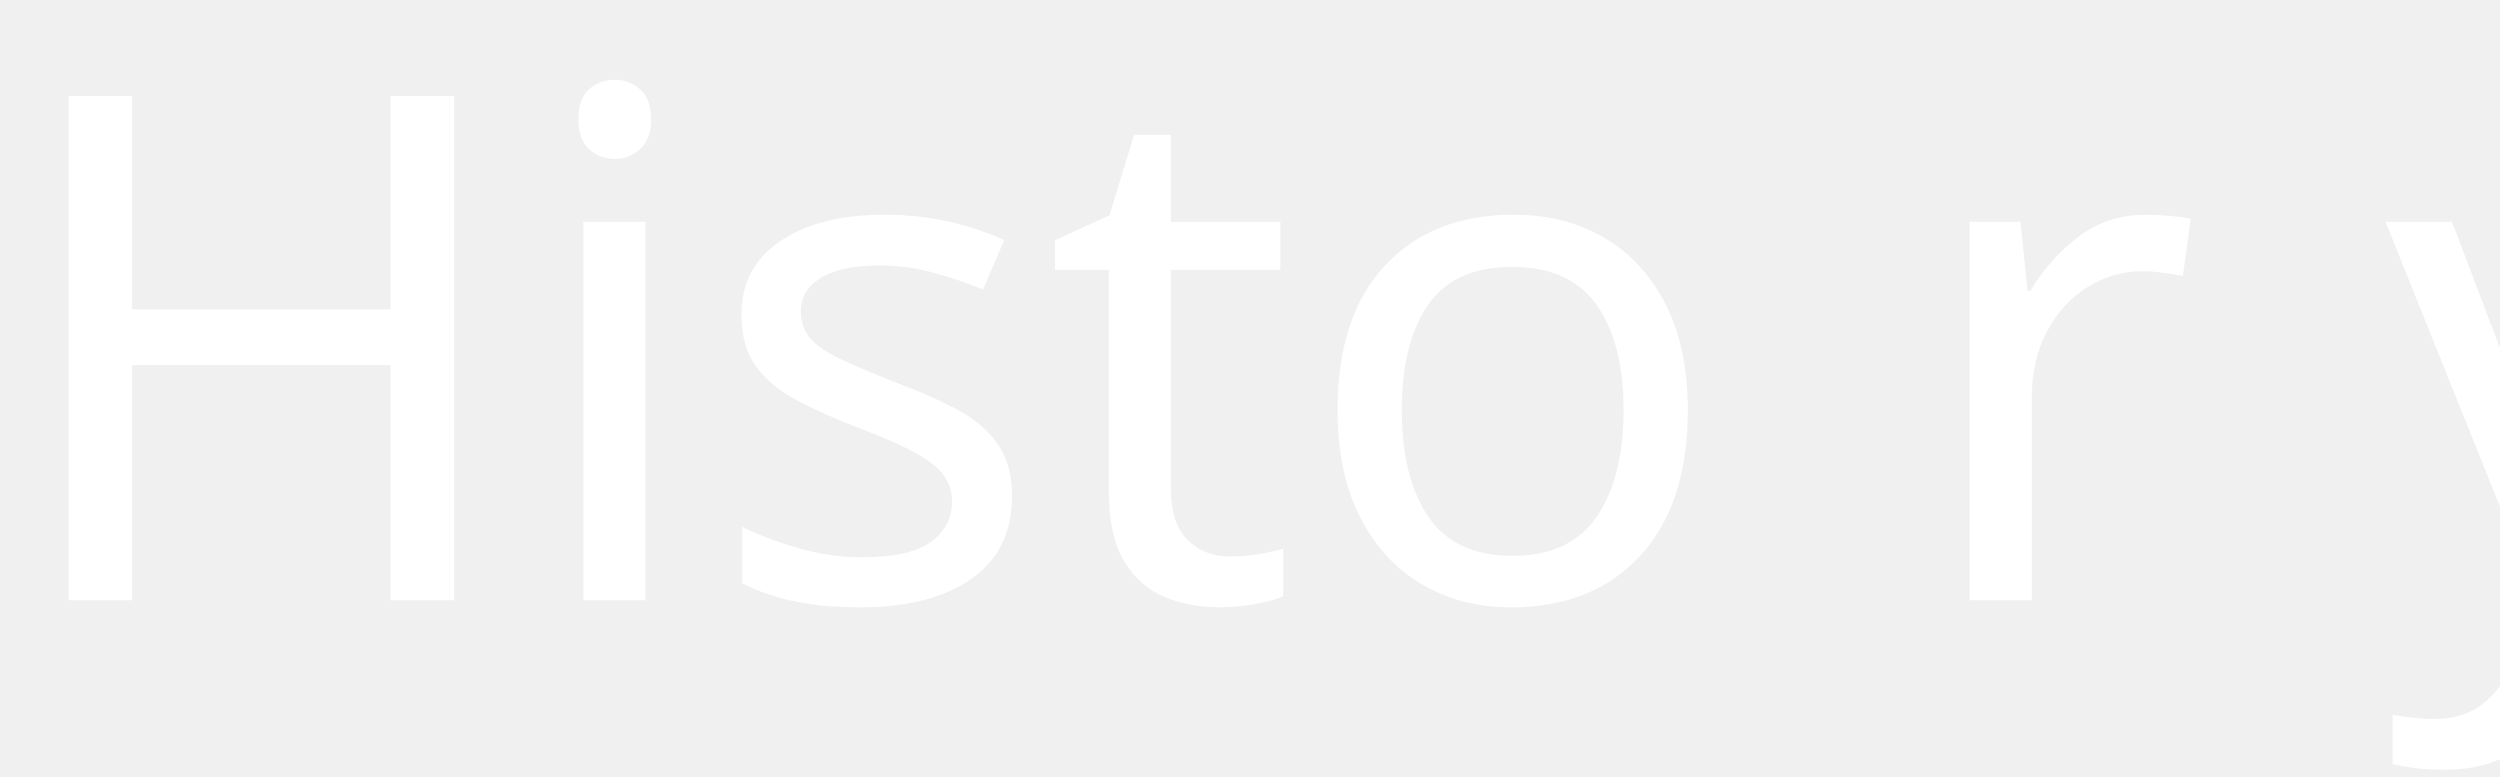
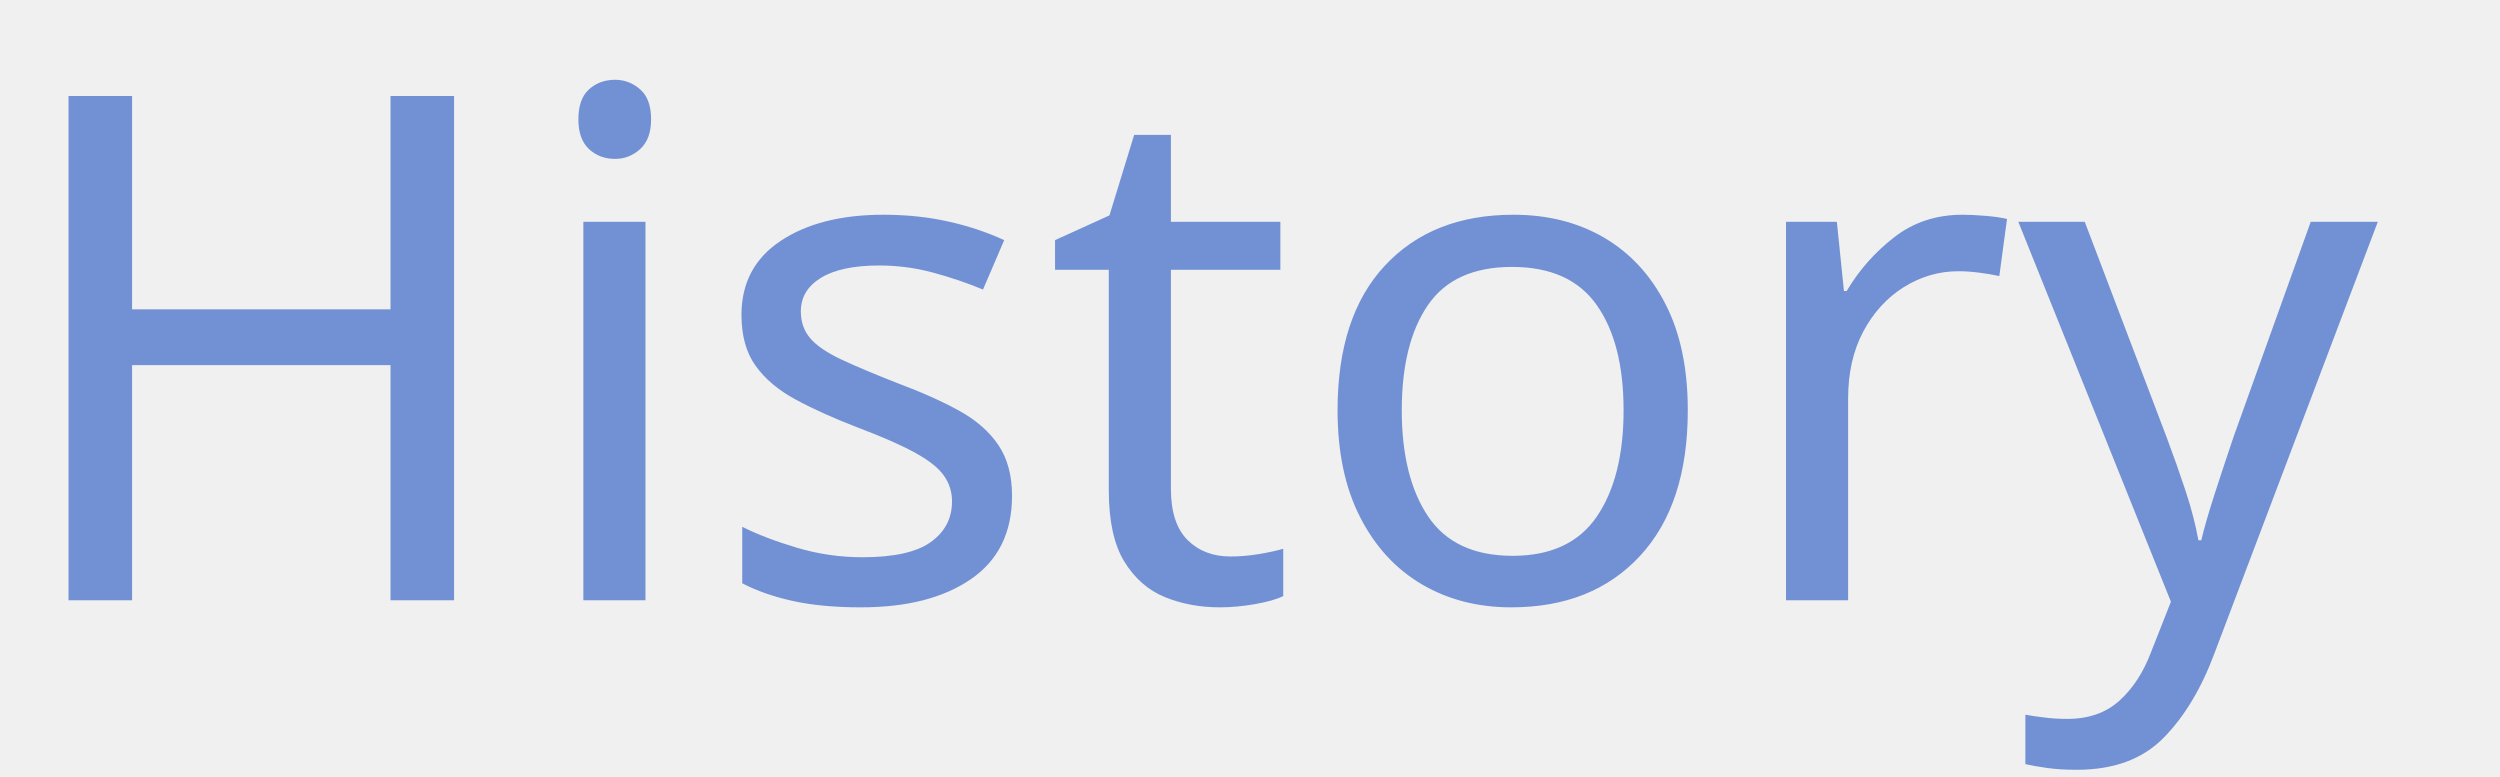
<svg xmlns="http://www.w3.org/2000/svg" width="354" height="110" viewBox="0 0 354 110">
-   <text id="History" transform="translate(0 85)" fill="#fff" font-size="100" font-family="OptimusPrinceps">
-     <tspan x="0" y="0">Histo</tspan>
-     <tspan y="0" letter-spacing="-0.12em">r</tspan>
-     <tspan y="0">y</tspan>
+   <text id="History" transform="translate(0 85)" fill="#7291d5" font-size="100" font-family="OptimusPrinceps">
+     <tspan x="0" y="0">History</tspan>
  </text>
</svg>
